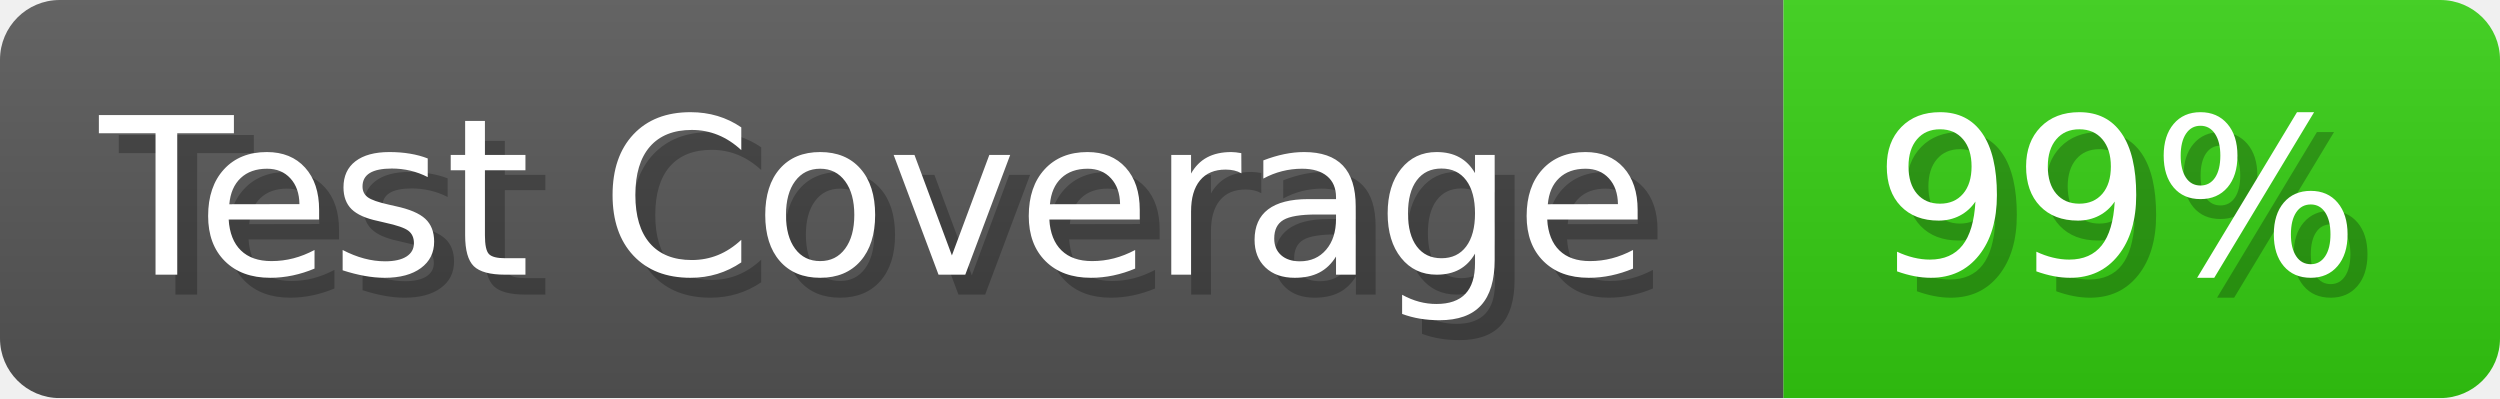
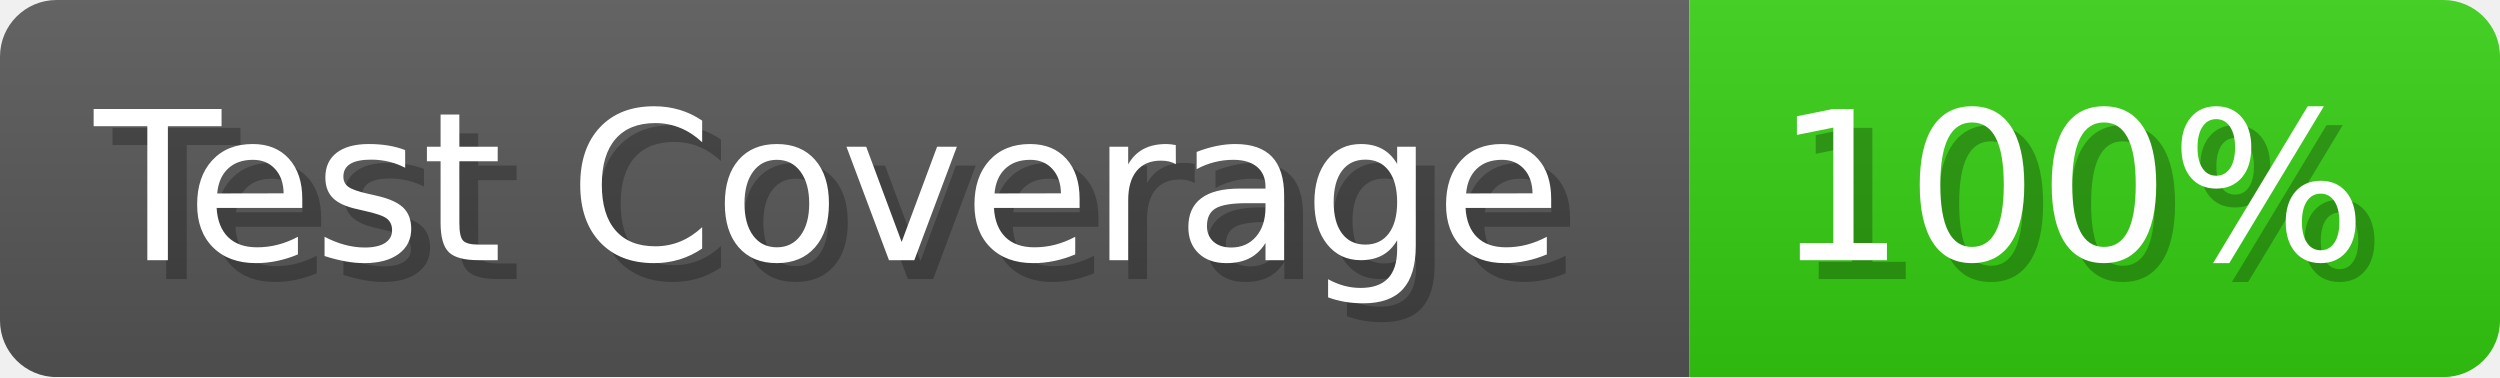
- <svg xmlns="http://www.w3.org/2000/svg" width="125.6" height="20" viewBox="0 0 1256 200" role="img" aria-label="Test Coverage: 99%">
+ <svg xmlns="http://www.w3.org/2000/svg" width="132.6" height="20" viewBox="0 0 1326 200" role="img" aria-label="Test Coverage: 100%">
  <linearGradient id="a" x2="0" y2="100%">
    <stop offset="0" stop-opacity=".1" stop-color="#EEE" />
    <stop offset="1" stop-opacity=".1" />
  </linearGradient>
  <mask id="m">
-     <rect width="1256" height="200" rx="30" fill="#FFF" />
+     <rect width="1326" height="200" rx="30" fill="#FFF" />
  </mask>
  <g mask="url(#m)">
    <rect width="896" height="200" fill="#555" />
-     <rect width="360" height="200" fill="#3C1" x="896" />
-     <rect width="1256" height="200" fill="url(#a)" />
+     <rect width="430" height="200" fill="#3C1" x="896" />
+     <rect width="1326" height="200" fill="url(#a)" />
  </g>
  <g aria-hidden="true" fill="#fff" text-anchor="start" font-family="Verdana,DejaVu Sans,sans-serif" font-size="110">
    <text x="60" y="148" textLength="796" fill="#000" opacity="0.25">Test Coverage</text>
    <text x="50" y="138" textLength="796">Test Coverage</text>
-     <text x="951" y="148" textLength="260" fill="#000" opacity="0.25">99%</text>
-     <text x="941" y="138" textLength="260">99%</text>
+     <text x="951" y="148" textLength="330" fill="#000" opacity="0.25">100%</text>
+     <text x="941" y="138" textLength="330">100%</text>
  </g>
</svg>
